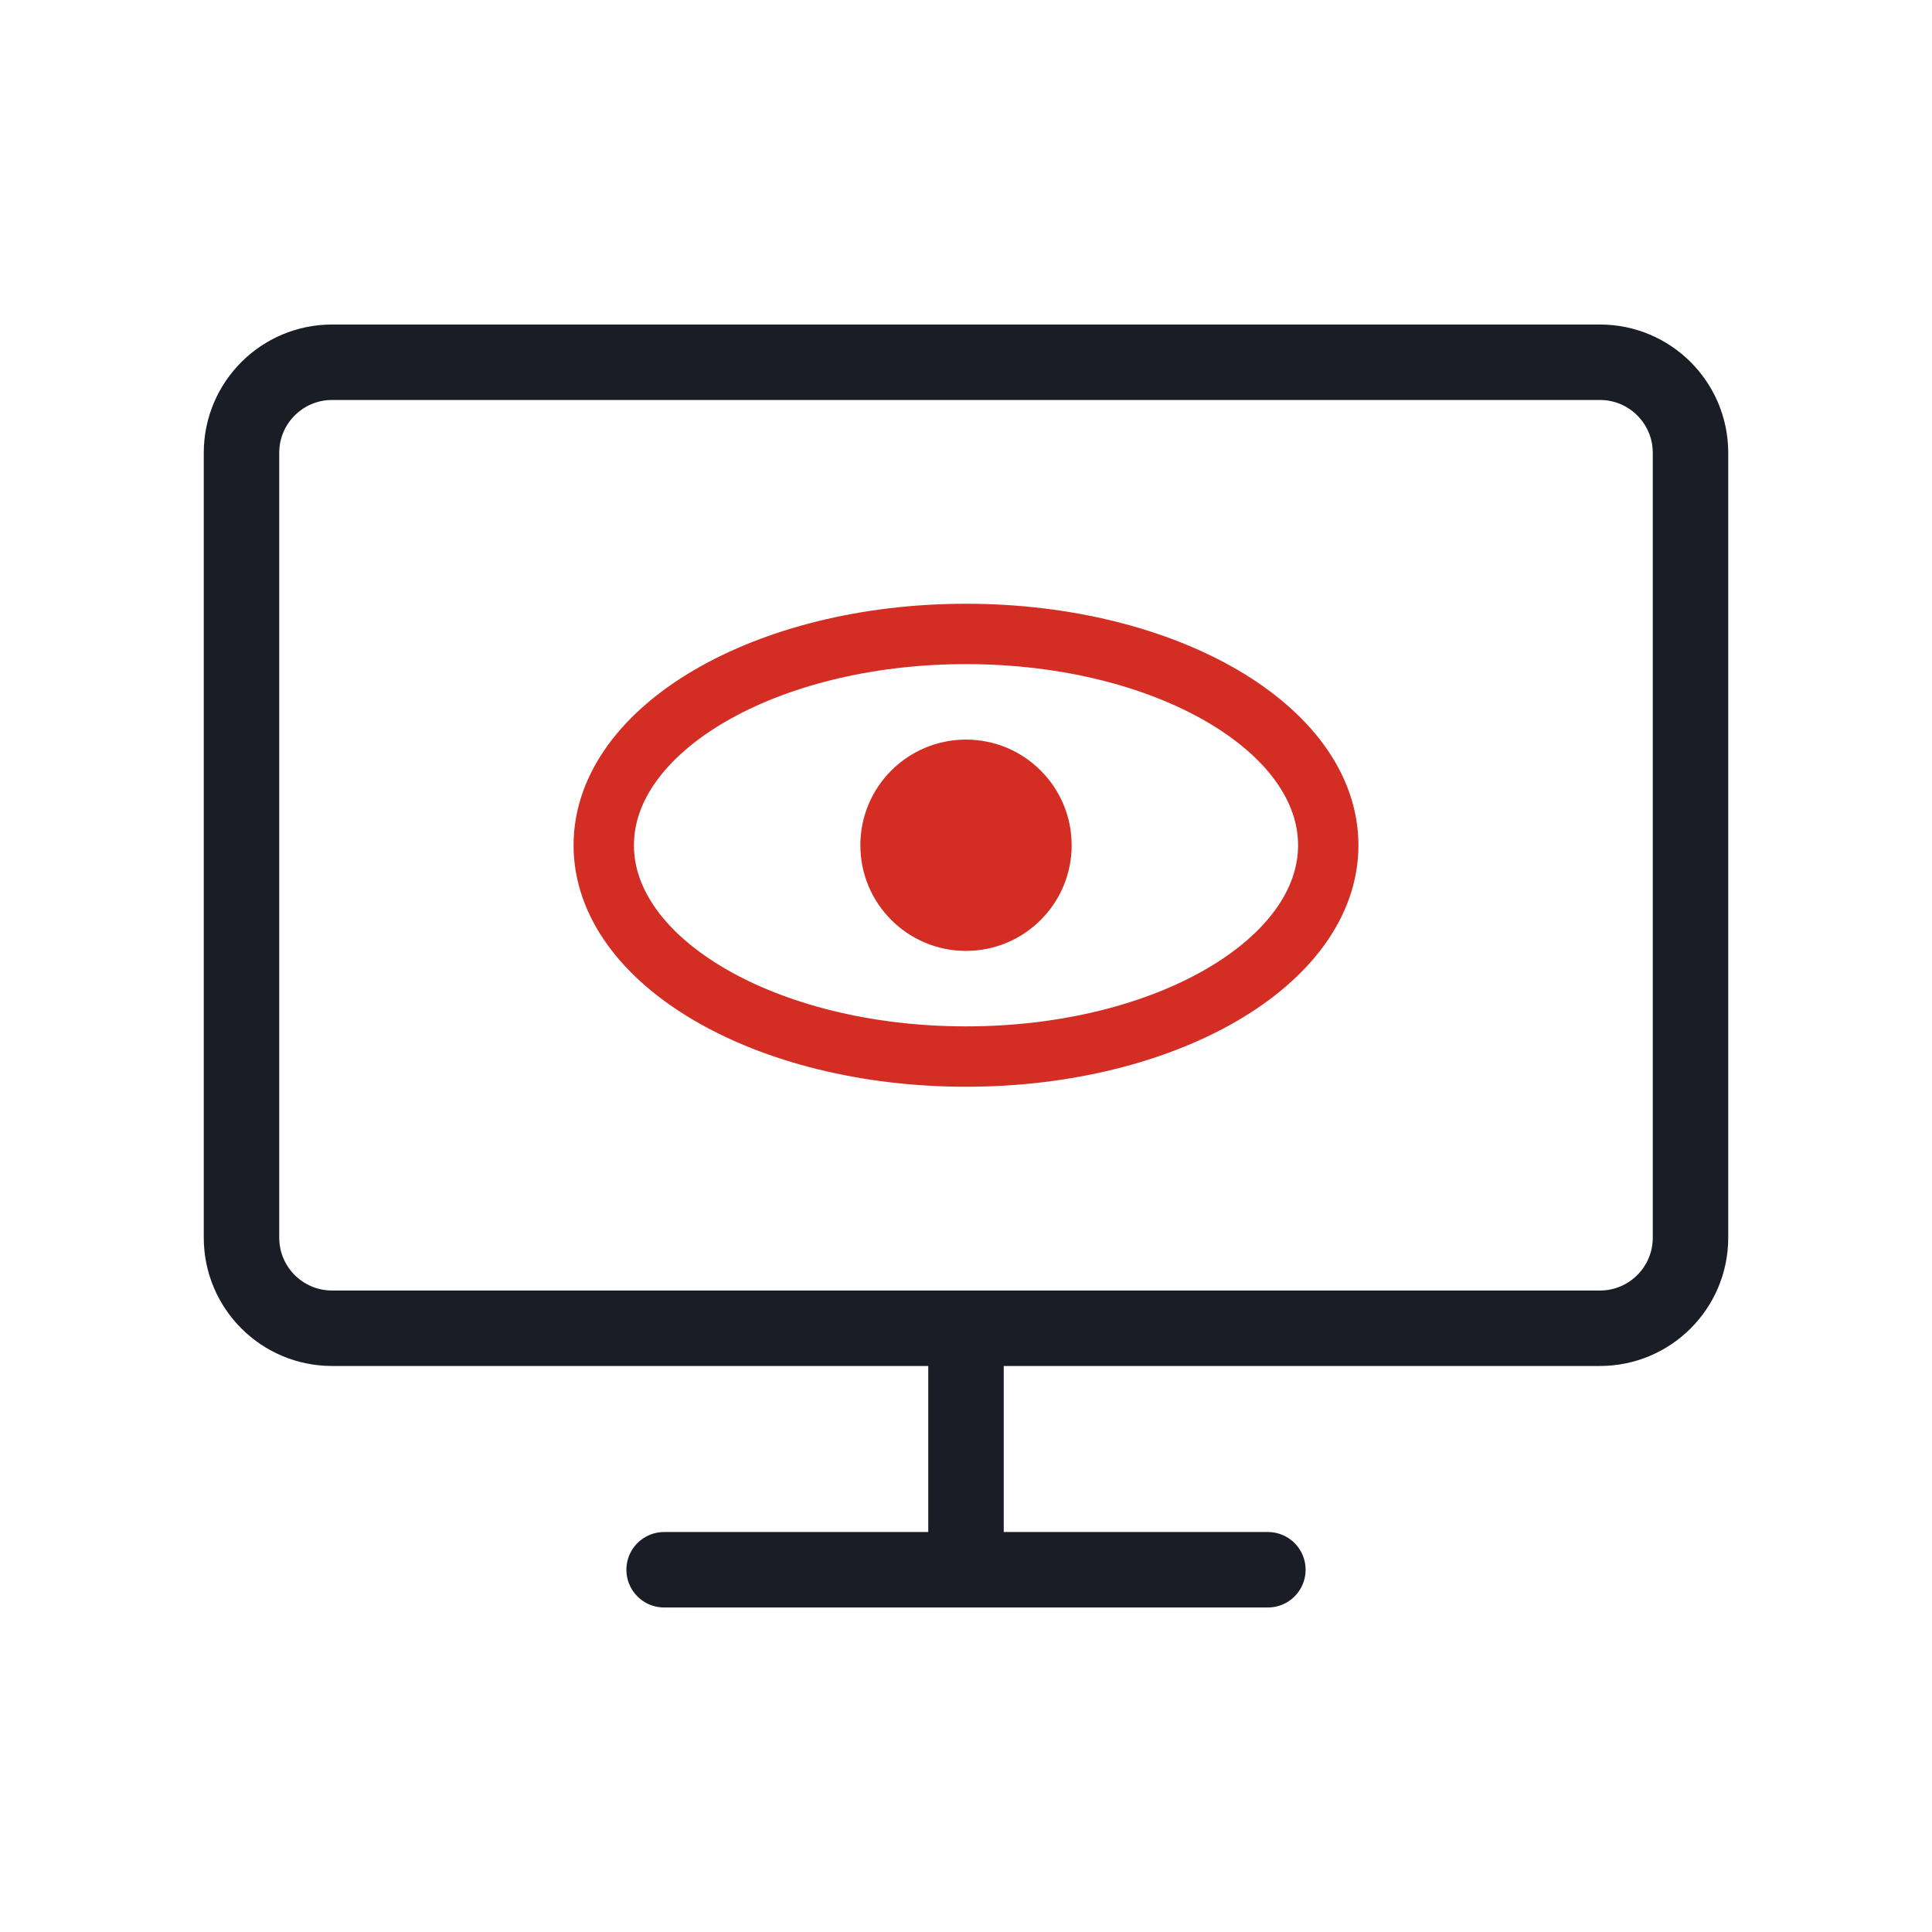
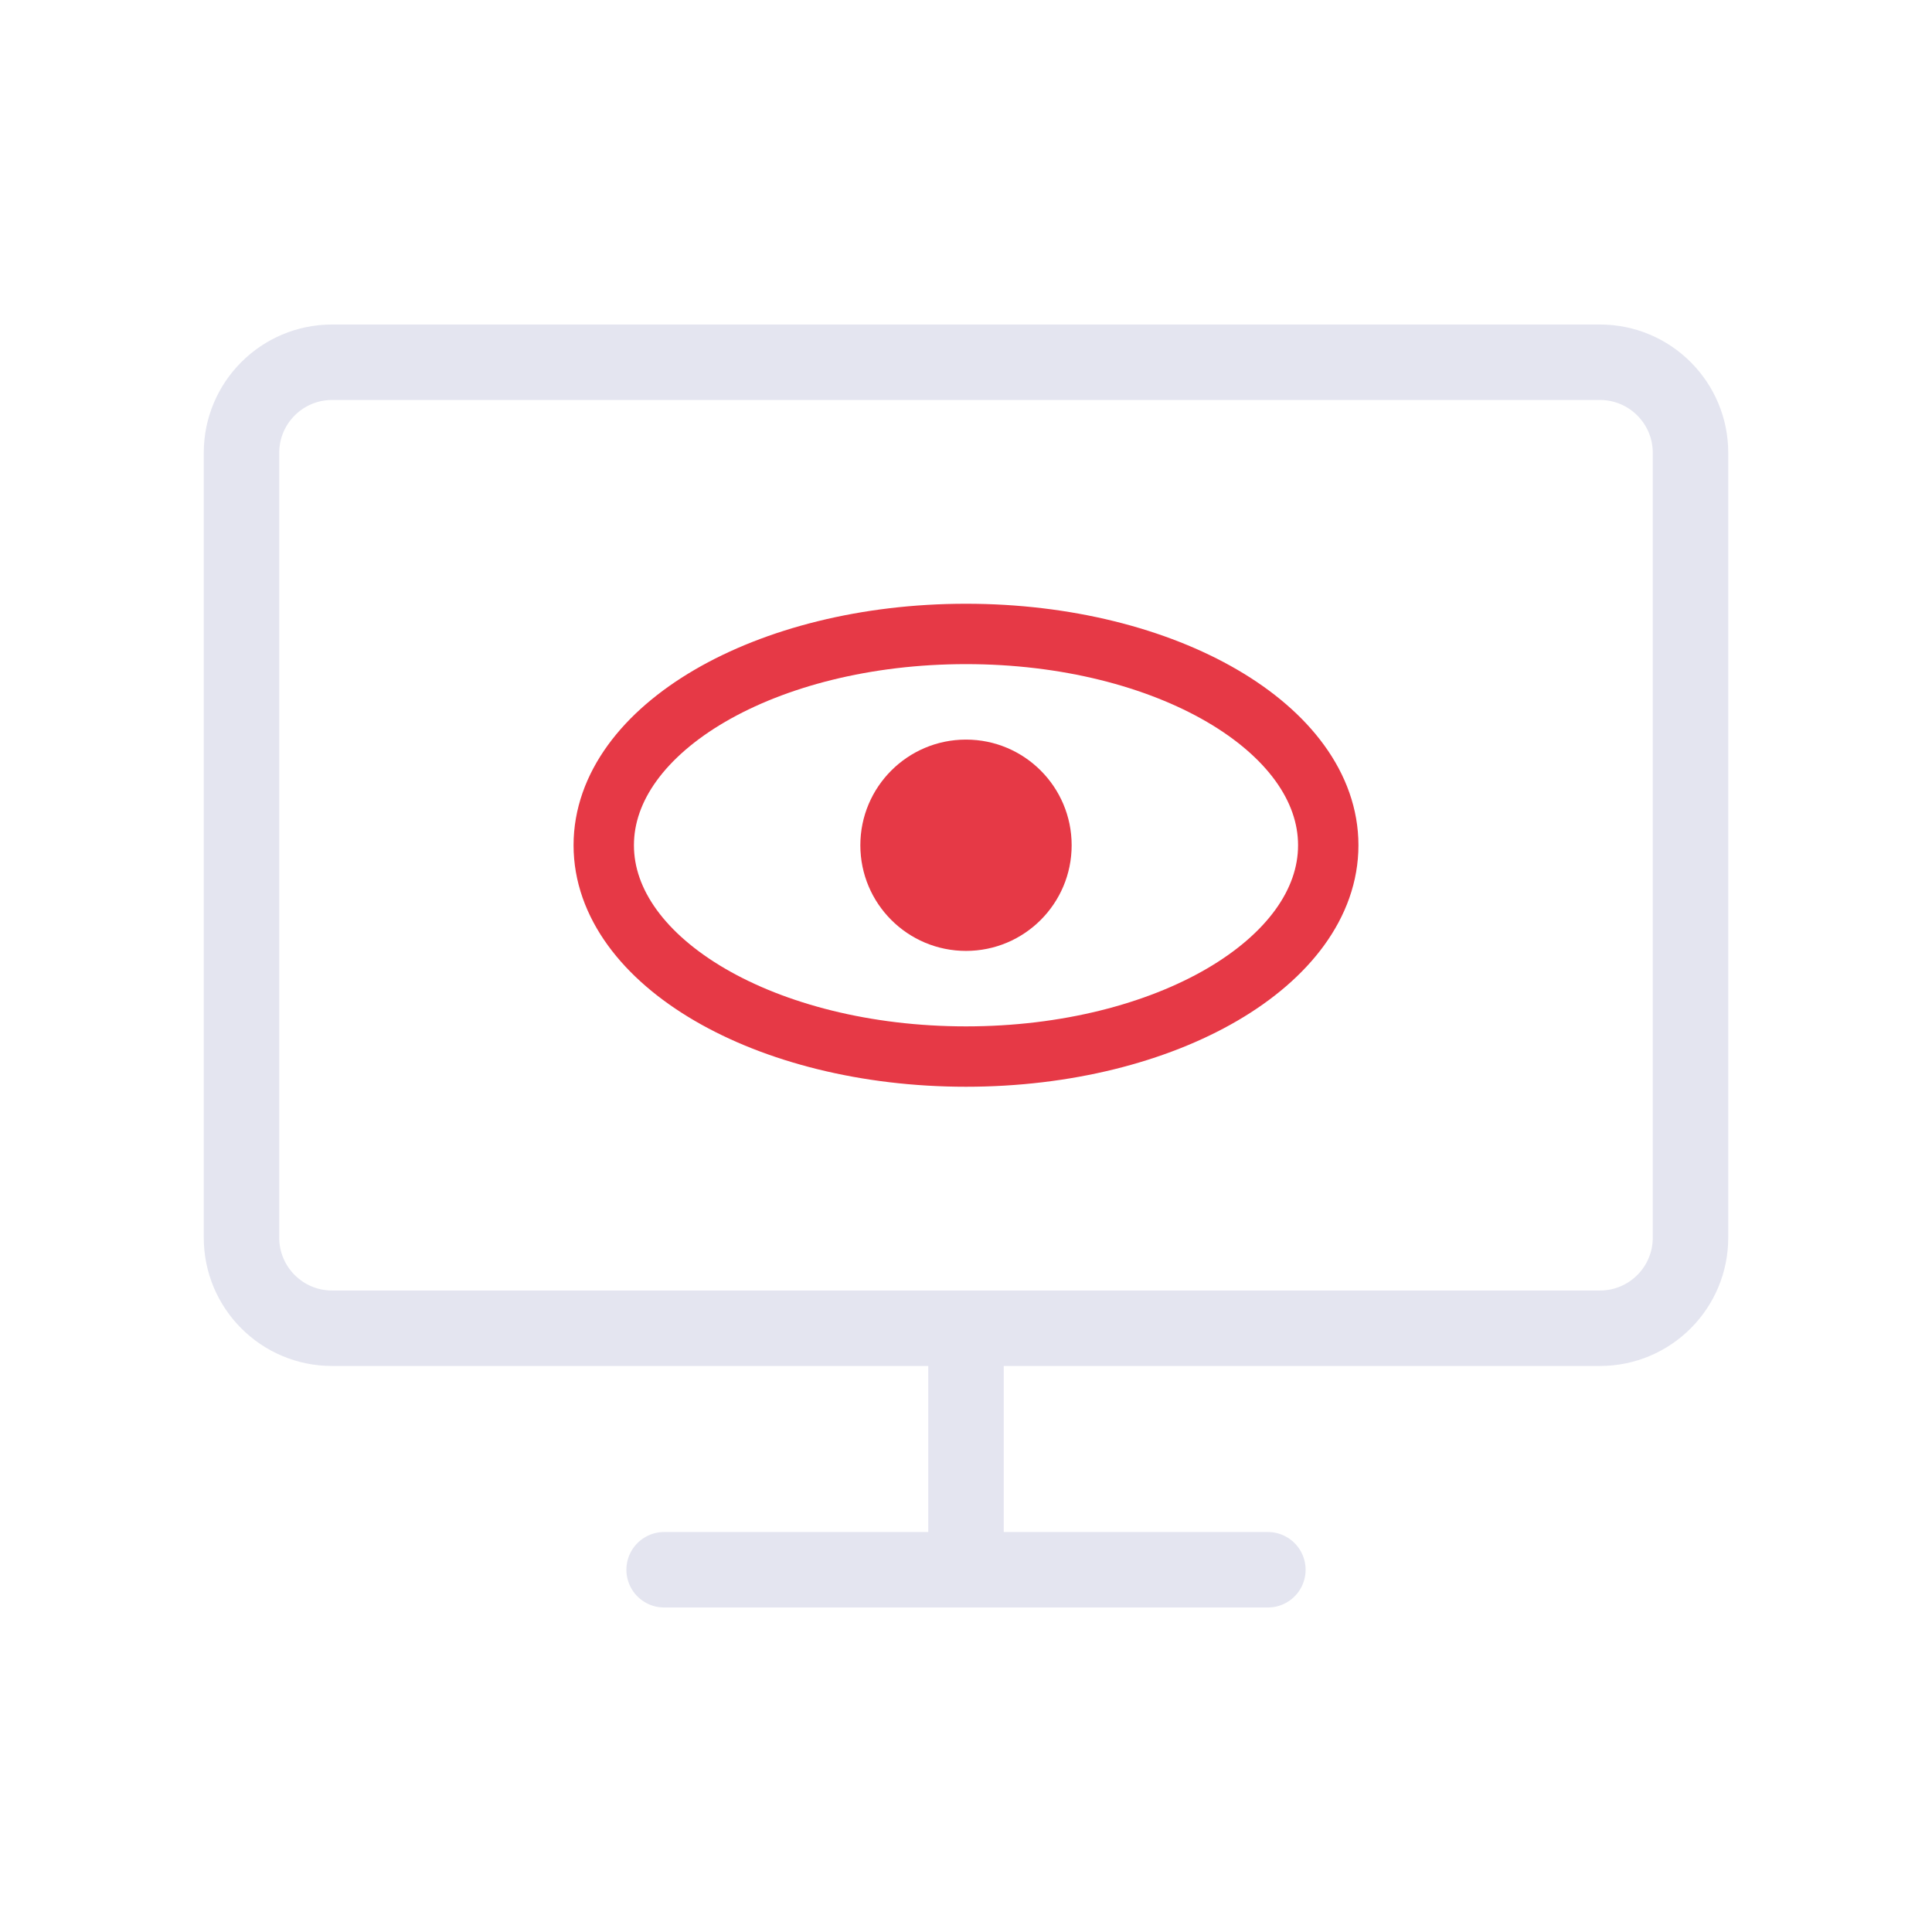
<svg xmlns="http://www.w3.org/2000/svg" viewBox="0 0 64 64" fill="none">
-   <rect x="8" y="12" width="48" height="32" rx="3" stroke="#1a1d26" stroke-width="2.5" />
-   <line x1="32" y1="44" x2="32" y2="52" stroke="#1a1d26" stroke-width="2.5" />
-   <line x1="22" y1="52" x2="42" y2="52" stroke="#1a1d26" stroke-width="2.5" stroke-linecap="round" />
-   <ellipse cx="32" cy="28" rx="12" ry="7" stroke="#d42e24" stroke-width="2" />
-   <circle cx="32" cy="28" r="3.5" fill="#d42e24" />
+   <rect x="8" y="12" width="48" height="32" rx="3" stroke="#e4e5f0" stroke-width="2.5" />
+   <line x1="32" y1="44" x2="32" y2="52" stroke="#e4e5f0" stroke-width="2.5" />
+   <line x1="22" y1="52" x2="42" y2="52" stroke="#e4e5f0" stroke-width="2.5" stroke-linecap="round" />
+   <ellipse cx="32" cy="28" rx="12" ry="7" stroke="#e63946" stroke-width="2" />
+   <circle cx="32" cy="28" r="3.5" fill="#e63946" />
</svg>
